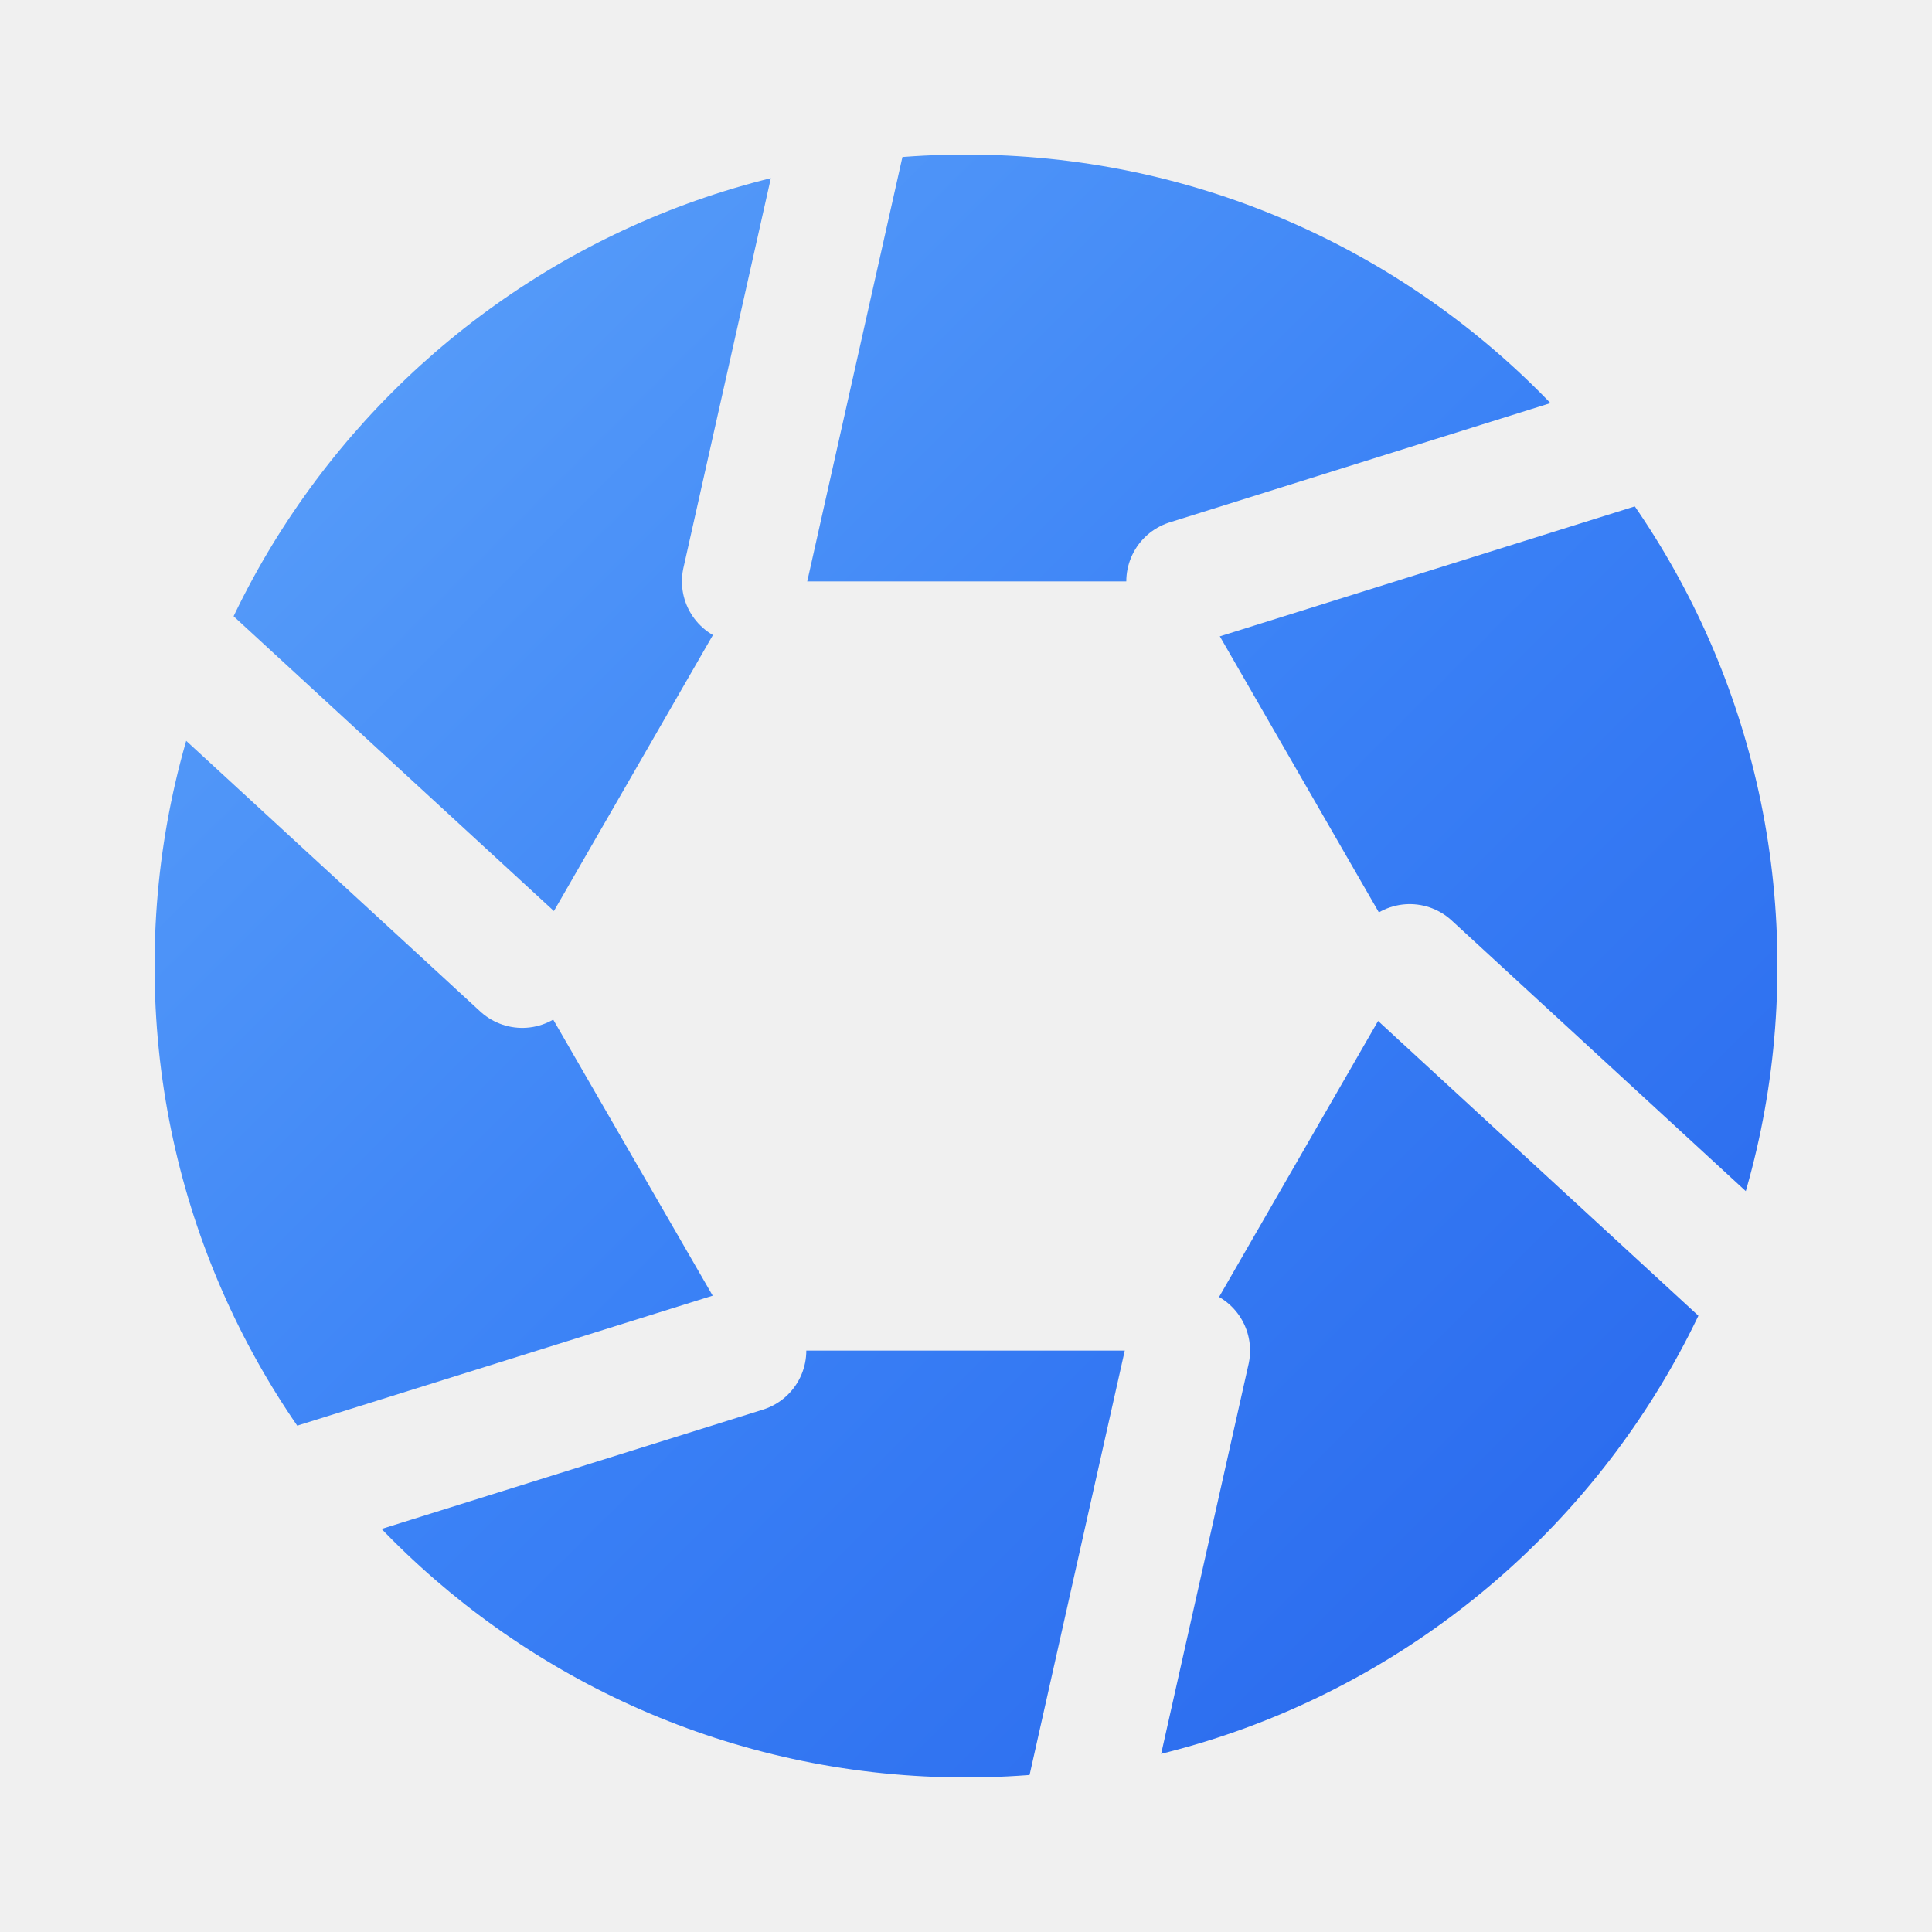
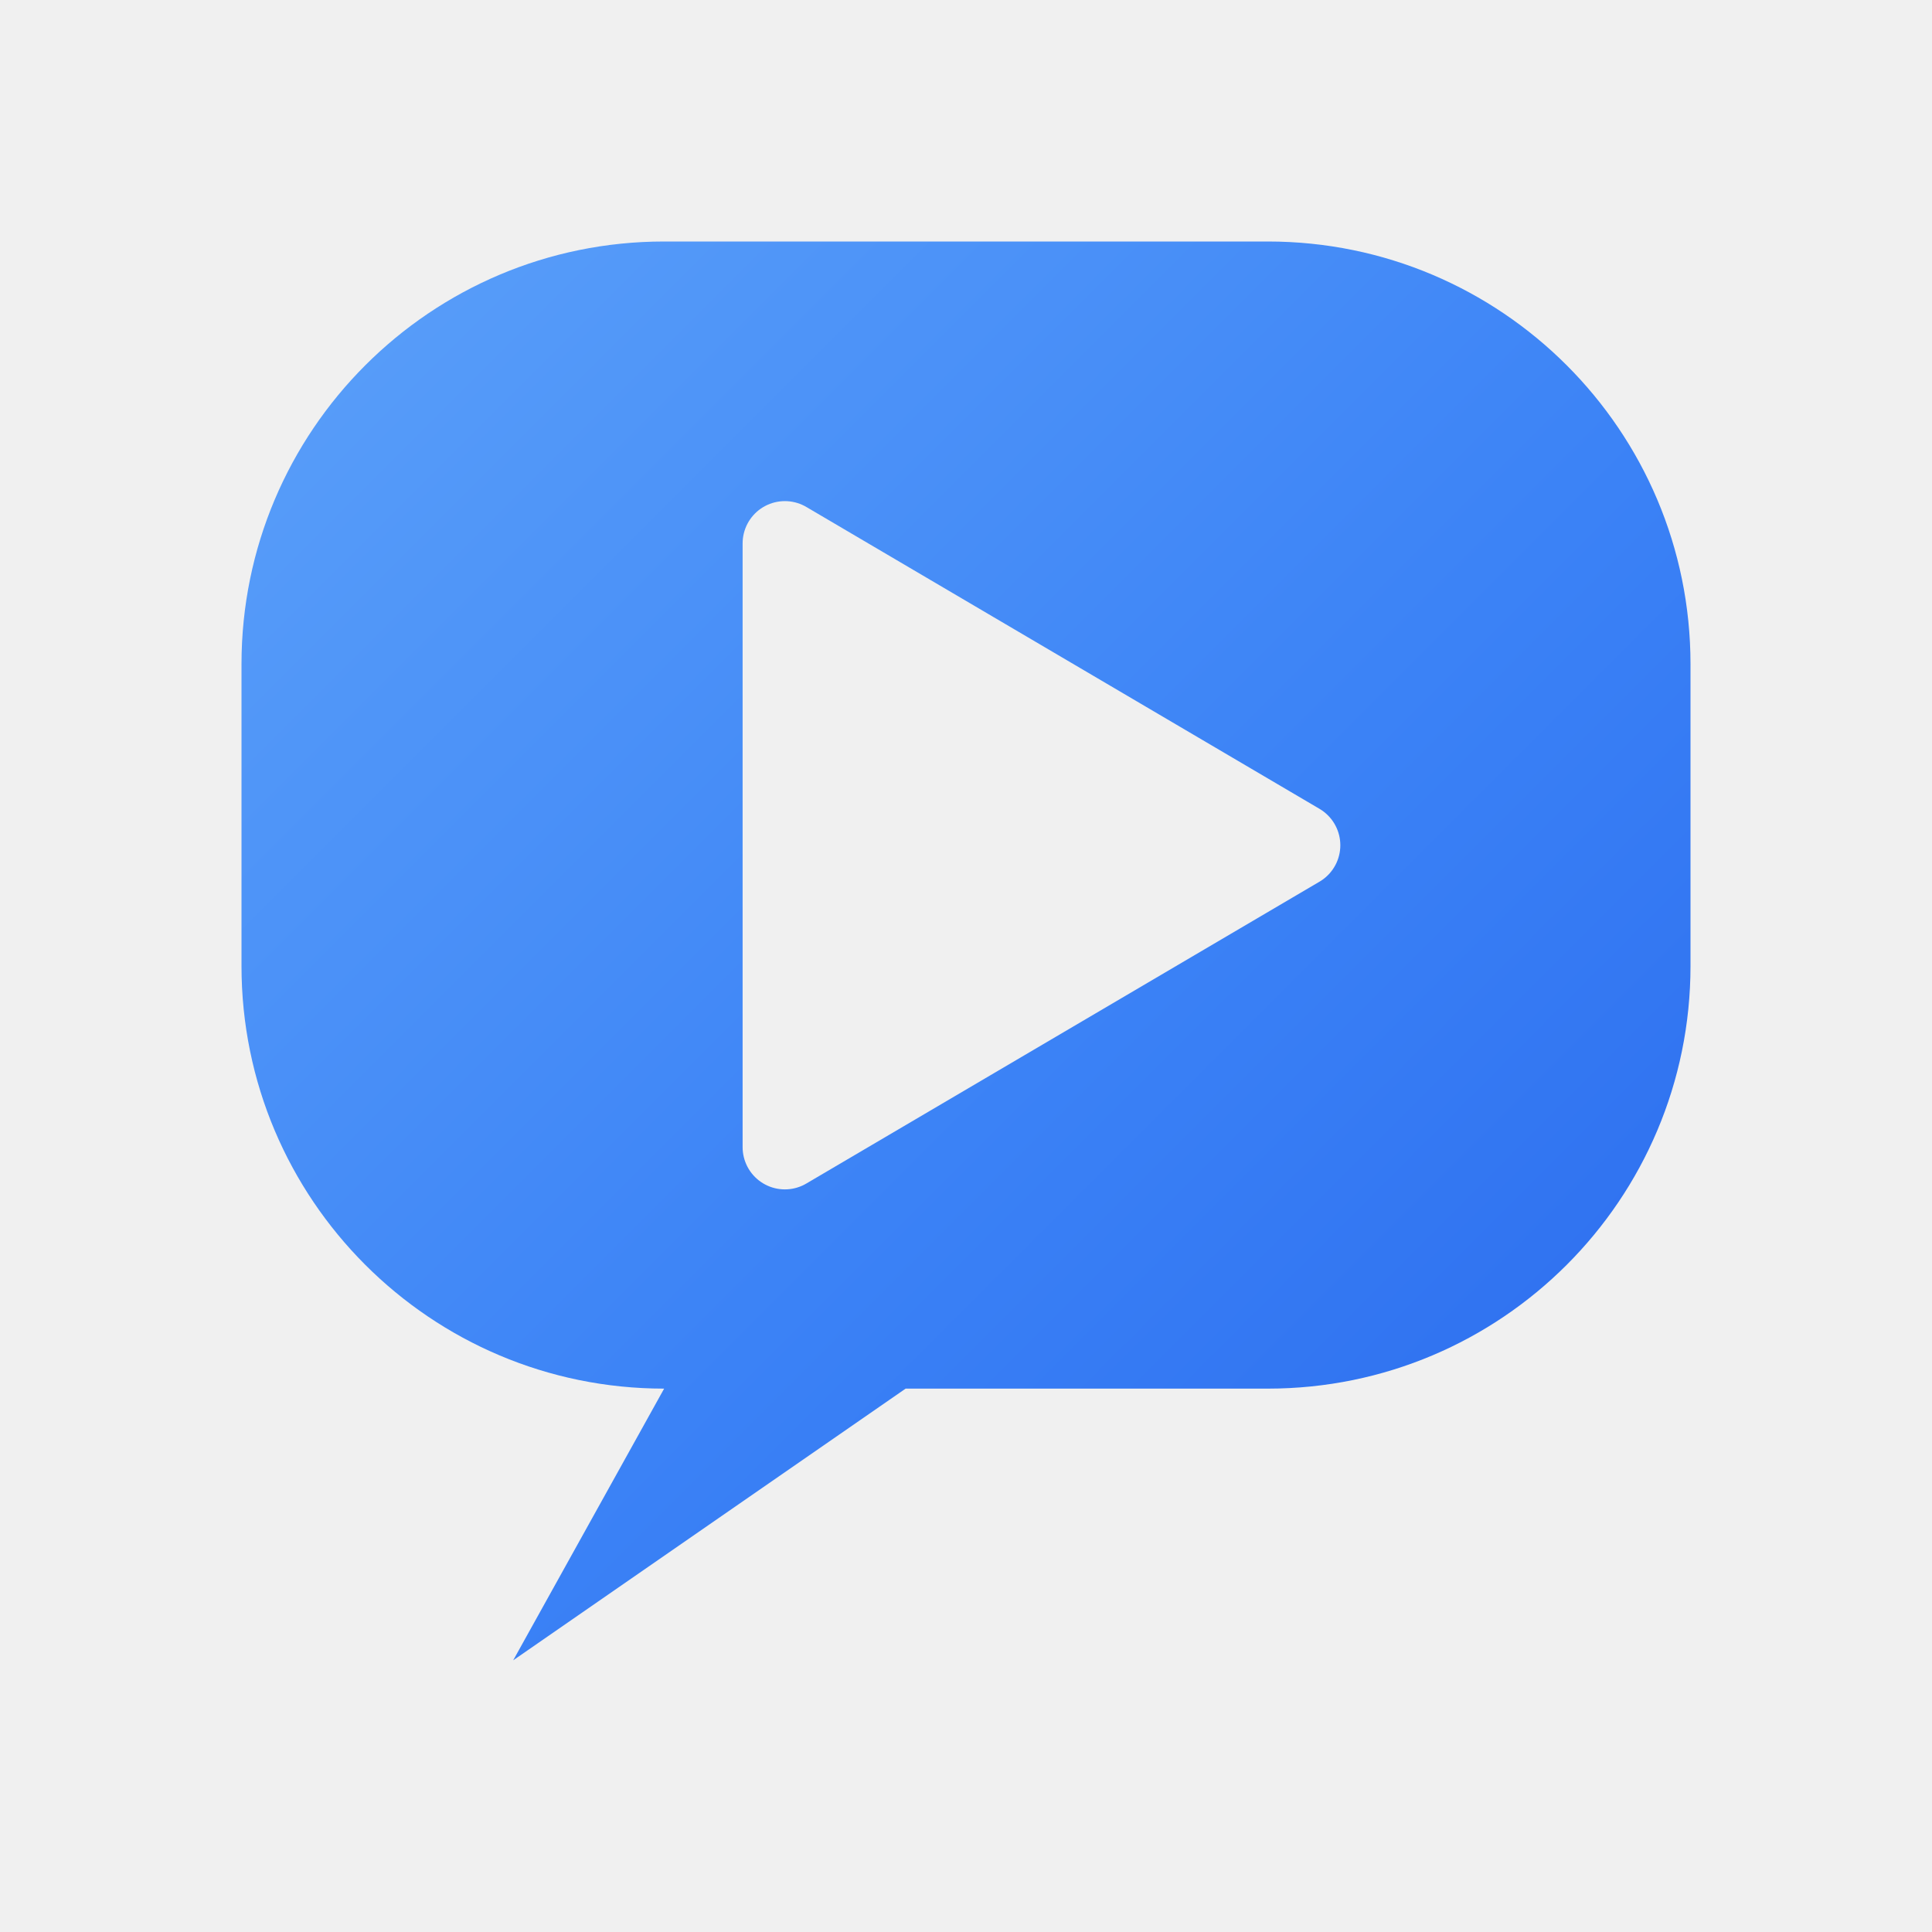
<svg xmlns="http://www.w3.org/2000/svg" width="32" height="32" viewBox="0 0 32 32" role="img" aria-label="Open Meet">
  <defs>
-     <linearGradient id="omAurora" x1="2" y1="2" x2="30" y2="30" gradientUnits="userSpaceOnUse">
+     <linearGradient id="omAccent" x1="2" y1="2" x2="30" y2="30" gradientUnits="userSpaceOnUse">
      <stop offset="0" stop-color="#60a5fa" />
-       <stop offset=".5" stop-color="#3b82f6" />
+       <stop offset="0.55" stop-color="#3b82f6" />
      <stop offset="1" stop-color="#2563eb" />
    </linearGradient>
    <mask id="omIris">
-       <circle cx="16" cy="16" r="13.44" fill="#fff" />
-       <polygon points="23.35,16 19.68,22.37 12.33,22.37 8.65,16 12.32,9.63 19.68,9.63" fill="#000" />
-       <g stroke="#000" stroke-width="2.05" stroke-linecap="round" fill="none">
-         <path d="M23.35 16 L30.25 22.35" />
-         <path d="M19.68 22.37 L17.63 31.51" />
-         <path d="M12.33 22.37 L3.38 25.17" />
-         <path d="M8.65 16 L1.75 9.65" />
-         <path d="M12.32 9.63 L14.37 0.49" />
-         <path d="M19.68 9.63 L28.62 6.83" />
-       </g>
+       <path d="M11 4 H21 A7 7 0 0 1 28 11 V16 A7 7 0 0 1 21 23 H15 L8.5 27.5 L11 23 A7 7 0 0 1 4 16 V11 A7 7 0 0 1 11 4 Z" fill="#fff" />
+       <path d="M13 9 L13 19 L21.5 14 Z" fill="#000" stroke="#000" stroke-width="1.4" stroke-linejoin="round" stroke-linecap="round" />
    </mask>
  </defs>
-   <rect width="32" height="32" fill="url(#omAurora)" mask="url(#omIris)" />
+   <rect width="32" height="32" fill="url(#omAccent)" mask="url(#omIris)" />
</svg>
